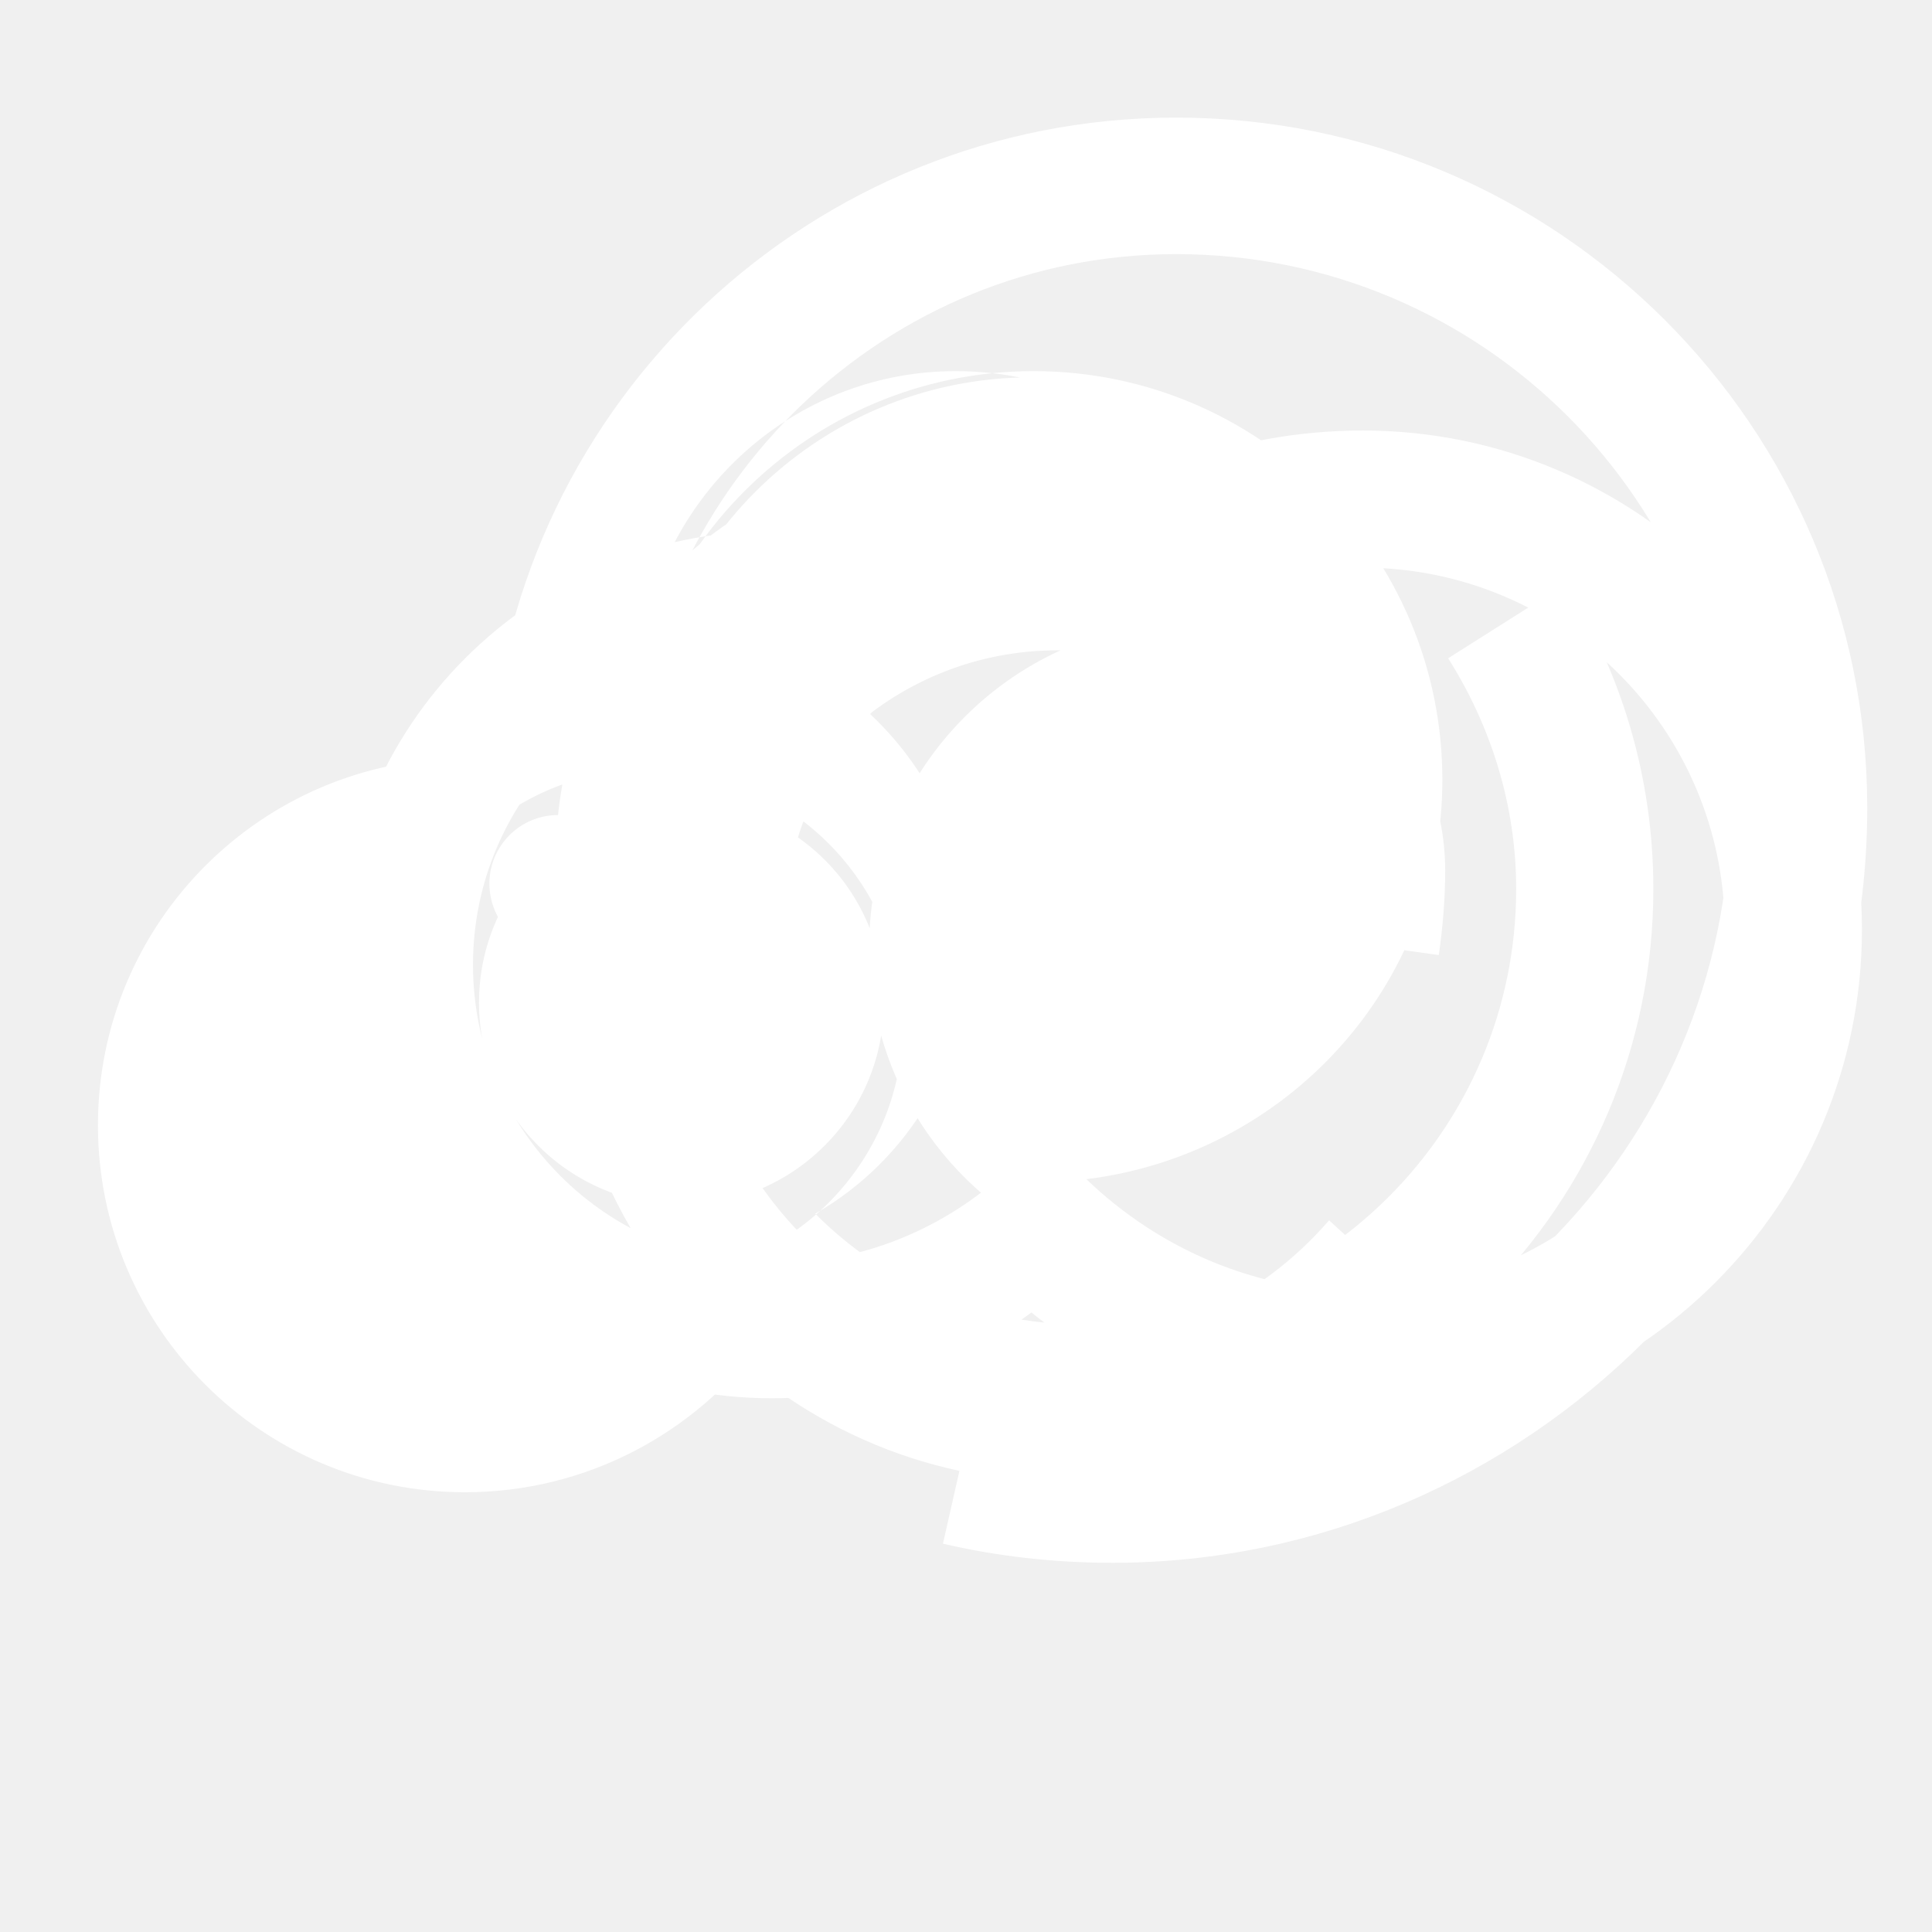
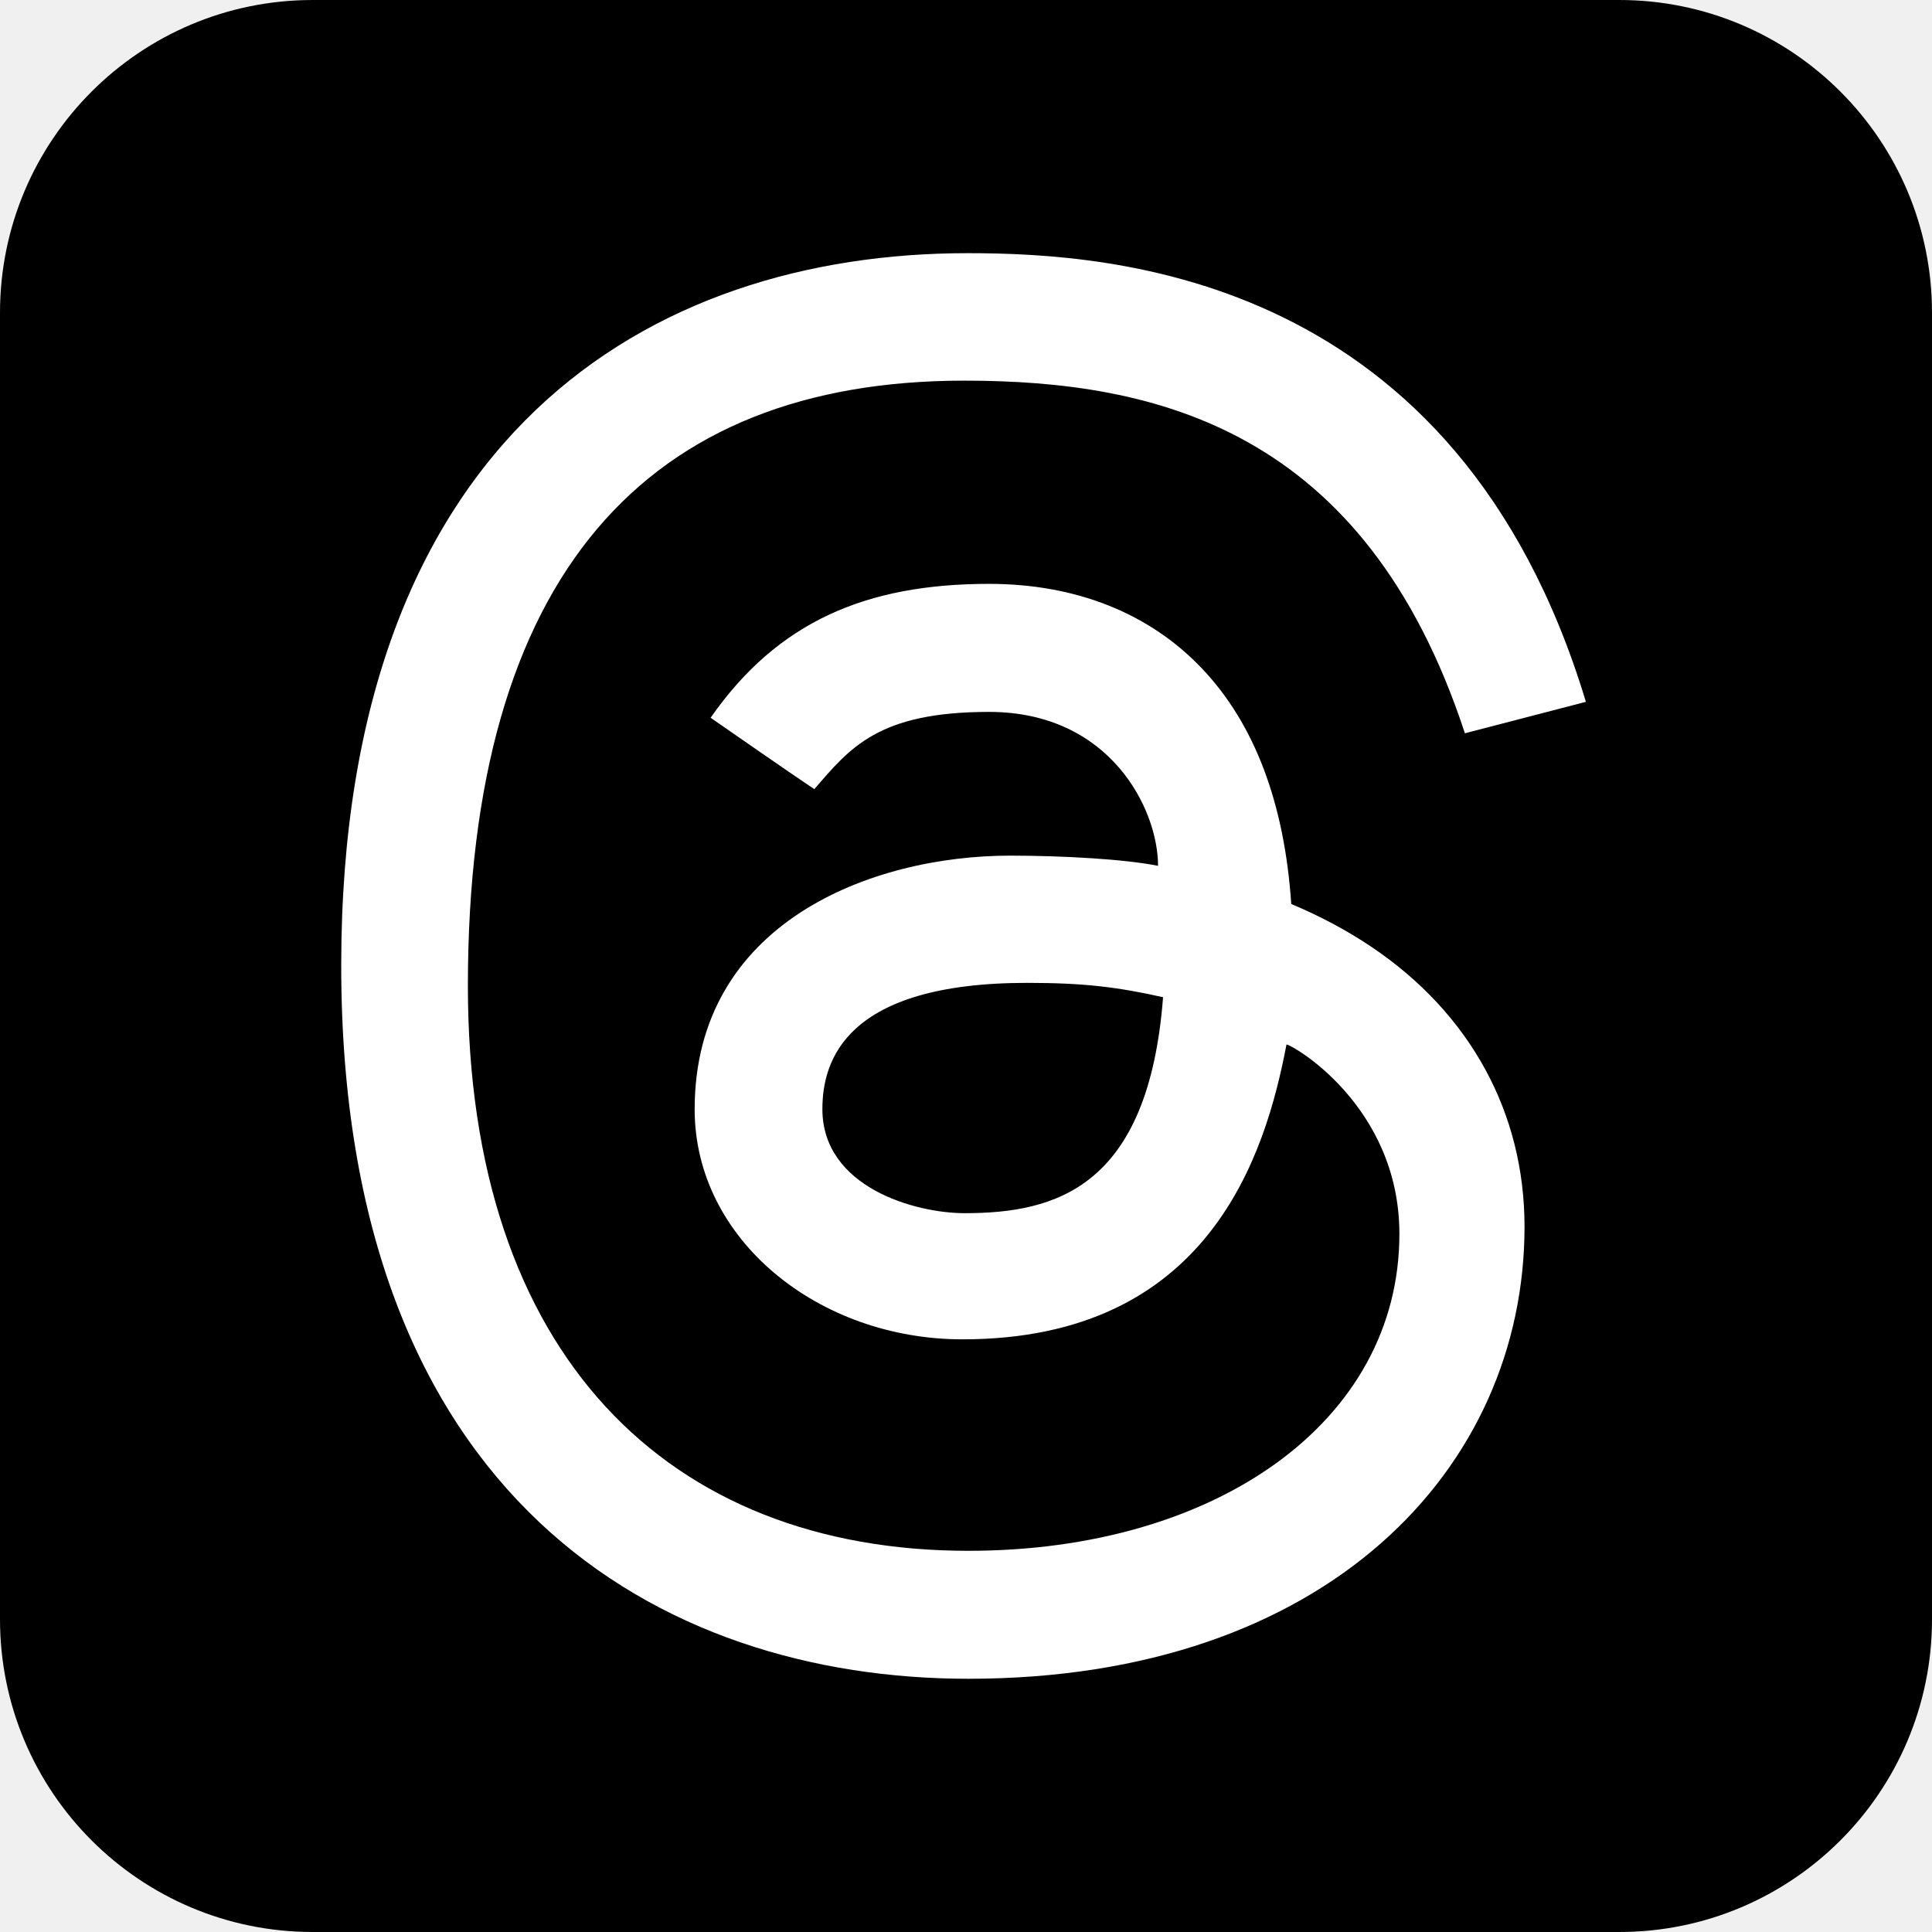
- <svg xmlns="http://www.w3.org/2000/svg" viewBox="0 0 192 192" width="100%" height="100%">
-   <path fill="#FFFFFF" d="M141.537 88.988C140.71 88.592 139.87 88.21 139.019 87.845C137.537 60.538 122.616 44.905 97.562 44.745C97.418 44.744 97.275 44.744 97.131 44.745C75.292 44.745 57.877 58.741 55.453 81C51.689 81 48.636 84.052 48.636 87.816C48.636 91.58 51.689 94.632 55.453 94.632C55.453 94.757 55.453 94.882 55.453 95.006C55.453 123.364 77.292 147.255 105.65 147.255C120.446 147.255 133.513 140.85 142.316 130.655L132.083 121.272C125.438 128.966 115.829 133.623 105.65 133.623C84.774 133.623 68.705 116.386 68.705 95.51C68.705 95.341 68.707 95.172 68.712 95.003C75.059 99.459 83.744 101.996 93.684 101.996C117.845 101.996 132.898 88.666 132.898 67.877C132.898 50.804 119.593 37.498 102.52 37.498C81.084 37.498 63.693 54.889 63.693 76.325V76.452C63.958 76.436 64.224 76.427 64.492 76.427C78.436 76.427 89.74 87.731 89.74 101.676C89.74 115.62 78.436 126.924 64.492 126.924C50.547 126.924 39.243 115.62 39.243 101.676C39.243 88.351 49.569 77.448 62.646 76.541C64.674 47.962 88.083 25.254 116.892 25.254C147.288 25.254 171.932 49.898 171.932 80.294C171.932 113.882 144.137 141.677 110.549 141.677C105.787 141.677 101.161 141.134 96.721 140.106L93.709 153.407C99.099 154.664 104.733 155.309 110.549 155.309C151.688 155.309 185.564 121.433 185.564 80.294C185.564 42.441 154.811 11.688 116.892 11.688C80.703 11.688 51.059 39.92 48.718 75.391C47.887 75.362 47.051 75.347 46.21 75.347C26.064 75.347 9.734 91.678 9.734 111.823C9.734 131.968 26.064 148.298 46.21 148.298C58.338 148.298 69.102 142.383 75.824 133.27C84.34 140.751 95.343 145.244 107.411 145.244C138.835 145.244 164.308 119.771 164.308 88.347C164.308 77.2 161.109 66.804 155.578 58.042L143.914 65.419C148.169 72.144 150.676 80.008 150.676 88.347C150.676 112.247 131.311 131.612 107.411 131.612C97.106 131.612 87.729 127.387 81.019 120.612C90.222 115.349 96.421 105.334 96.421 93.897C96.421 76.549 82.35 62.478 65.003 62.478C64.674 62.478 64.347 62.483 64.022 62.494C66.867 47.962 79.621 36.883 94.975 36.883C112.87 36.883 127.42 51.433 127.42 69.329C127.42 86.065 114.975 99.887 96.224 99.887C87.675 99.887 80.016 96.905 74.524 92.017C76.226 76.578 89.287 64.629 105.088 64.629C118.847 64.629 129.988 75.771 129.988 89.529C129.988 90.726 129.904 91.903 129.742 93.054L142.985 94.912C143.376 92.176 143.62 89.379 143.62 86.529C143.62 72.843 132.502 61.725 118.815 61.725C100.919 61.725 86.369 76.275 86.369 94.17C86.369 103.882 90.666 112.593 97.488 118.529C91.685 122.95 84.503 125.568 76.697 125.568C60.3 125.568 47.005 112.274 47.005 95.876C47.005 79.478 60.3 66.183 76.697 66.183C80.063 66.183 83.284 66.744 86.278 67.773L89.845 54.492C85.734 53.389 81.332 52.794 76.697 52.794C52.906 52.794 33.615 72.085 33.615 95.876C33.615 119.667 52.906 138.958 76.697 138.958C86.34 138.958 95.276 135.794 102.503 130.432C111.459 137.669 122.946 141.984 135.437 141.984C162.775 141.984 185.037 119.722 185.037 92.384C185.037 65.046 162.775 42.784 135.437 42.784C122.386 42.784 110.375 47.531 101.127 55.422L110.158 65.982C117.202 59.972 126.046 56.416 135.437 56.416C155.302 56.416 171.405 72.519 171.405 92.384C171.405 112.249 155.302 128.352 135.437 128.352C124.787 128.352 115.143 124.086 107.962 117.186C127.848 114.735 143.34 98.007 143.34 77.498C143.34 55.084 125.138 36.882 102.724 36.882C80.31 36.882 62.108 55.084 62.108 77.498C62.108 78.436 62.14 79.365 62.203 80.286C53.774 82.686 47.602 90.419 47.602 99.638C47.602 110.745 56.612 119.755 67.719 119.755C78.826 119.755 87.836 110.745 87.836 99.638C87.836 92.84 84.458 86.831 79.297 83.219C83.266 70.48 95.128 61.128 109.186 61.128C125.755 61.128 139.186 74.559 139.186 91.128C139.186 91.564 139.176 91.999 139.158 92.431L141.537 88.988Z" />
+ <svg xmlns="http://www.w3.org/2000/svg" viewBox="0 0 960 960">
+   <path d="M804.6 960H155.4C69.58 960 0 890.42 0 804.6V155.4C0 69.58 69.58 0 155.4 0h649.2C890.42 0 960 69.58 960 155.4v649.2c0 85.82-69.58 155.4-155.4 155.4z" />
+   <path fill="#FFF" d="M404.63 392.13c-11.92-7.93-51.53-35.49-51.53-35.49 33.4-47.88 77.46-66.52 138.36-66.52 43.07 0 79.64 14.52 105.75 42 26.12 27.49 41.02 66.8 44.41 117.07 14.48 6.07 27.85 13.22 39.99 21.4 48.96 33 75.92 82.34 75.92 138.91 0 120.23-98.34 224.67-276.35 224.67-152.84 0-311.63-89.11-311.63-354.45 0-263.83 153.81-353.92 311.2-353.92 72.68 0 243.16 10.76 307.27 222.94l-60.12 15.63C678.33 213.2 574.4 189.14 479.11 189.14c-157.52 0-246.62 96.13-246.62 300.65 0 183.38 99.59 280.8 248.71 280.8 122.68 0 214.15-63.9 214.15-157.44 0-63.66-53.37-94.14-56.1-94.14-10.42 54.62-38.36 146.5-161.01 146.5-71.46 0-133.07-49.47-133.07-114.29 0-92.56 87.61-126.06 156.8-126.06 25.91 0 57.18 1.75 73.46 5.07 0-28.21-23.81-76.49-83.96-76.49-55.15-.01-69.14 17.92-86.84 38.39zm105.8 96.25c-90.13 0-101.79 38.51-101.79 62.7 0 38.86 46.07 51.74 70.65 51.74 45.06 0 91.35-12.52 98.63-107.31-22.85-5.14-39.88-7.13-67.49-7.13z" />
</svg>
